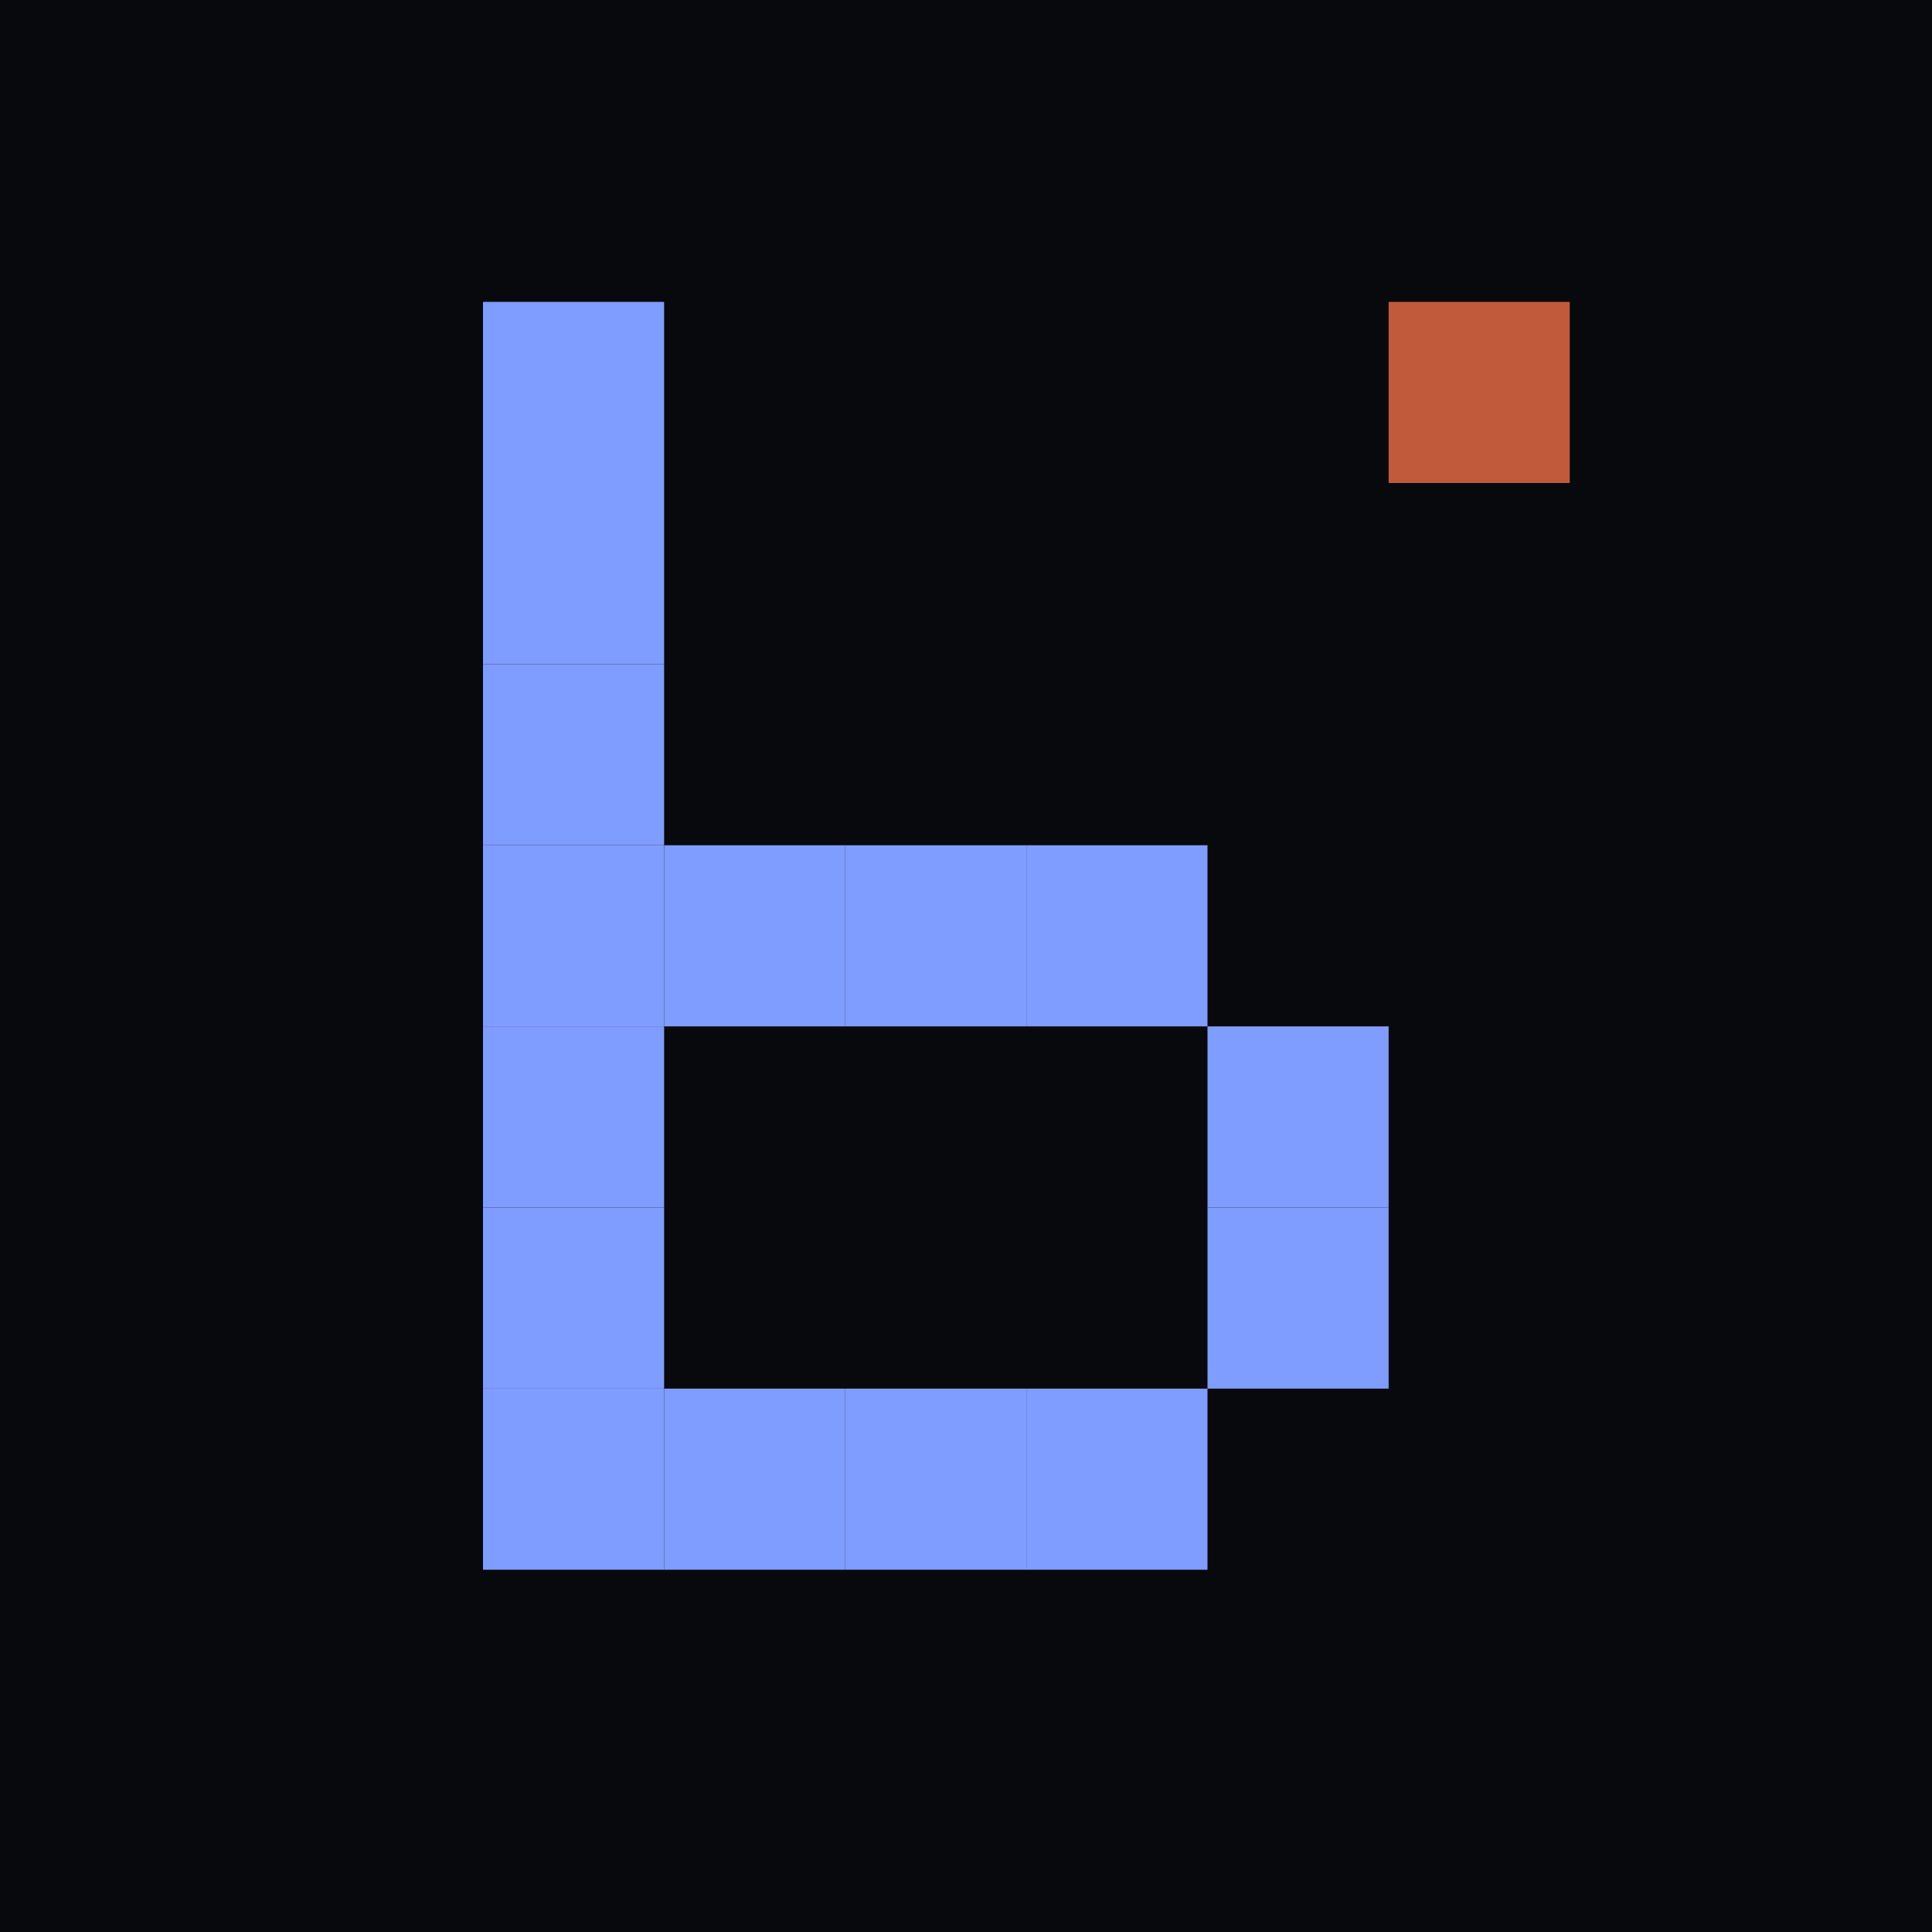
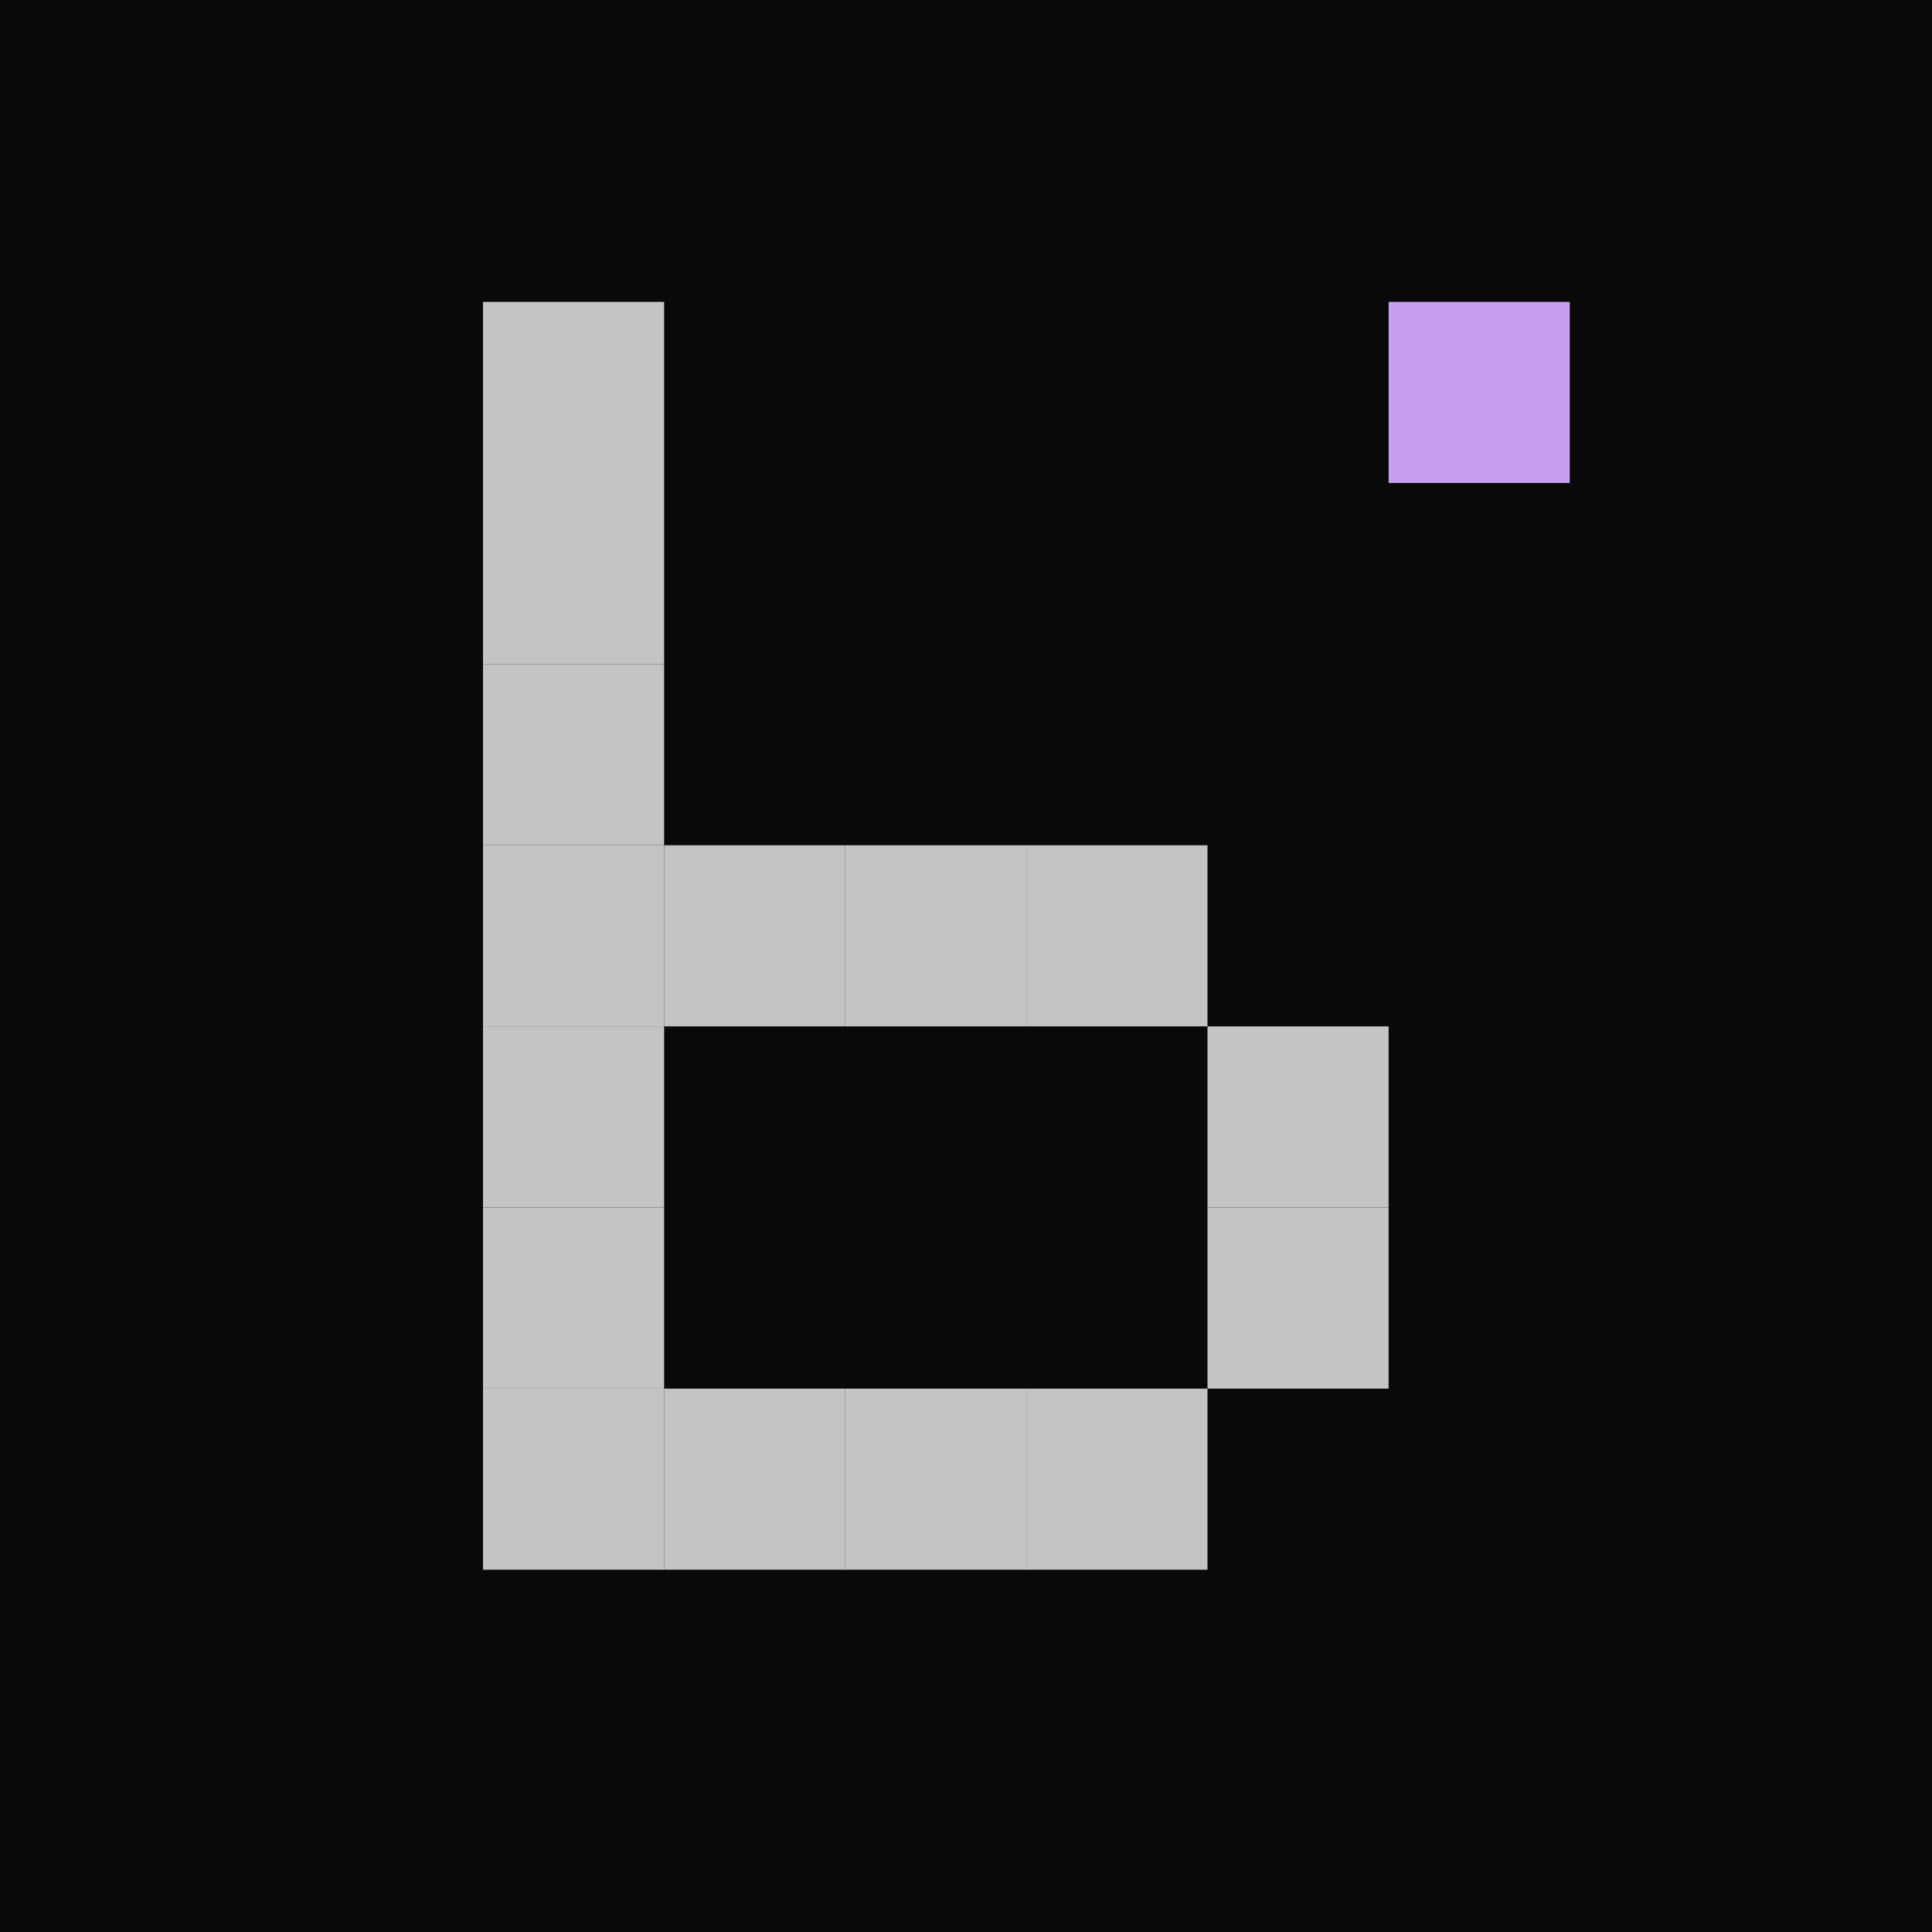
<svg xmlns="http://www.w3.org/2000/svg" viewBox="0 0 32 32" width="32" height="32">
-   <rect width="32" height="32" fill="#07090c" />
-   <g fill="#7f9cff">
+   <rect width="32" height="32" fill="#090909" />
+   <g fill="#c4c4c4">
    <rect x="8" y="5" width="3" height="3" />
    <rect x="8" y="8" width="3" height="3" />
    <rect x="8" y="11" width="3" height="3" />
    <rect x="8" y="14" width="3" height="3" />
    <rect x="11" y="14" width="3" height="3" />
    <rect x="14" y="14" width="3" height="3" />
    <rect x="17" y="14" width="3" height="3" />
    <rect x="8" y="17" width="3" height="3" />
    <rect x="20" y="17" width="3" height="3" />
    <rect x="8" y="20" width="3" height="3" />
    <rect x="20" y="20" width="3" height="3" />
    <rect x="8" y="23" width="3" height="3" />
    <rect x="11" y="23" width="3" height="3" />
    <rect x="14" y="23" width="3" height="3" />
    <rect x="17" y="23" width="3" height="3" />
  </g>
-   <rect x="23" y="5" width="3" height="3" fill="#c05a3a" />
+   <rect x="23" y="5" width="3" height="3" fill="#c79fef" />
</svg>
